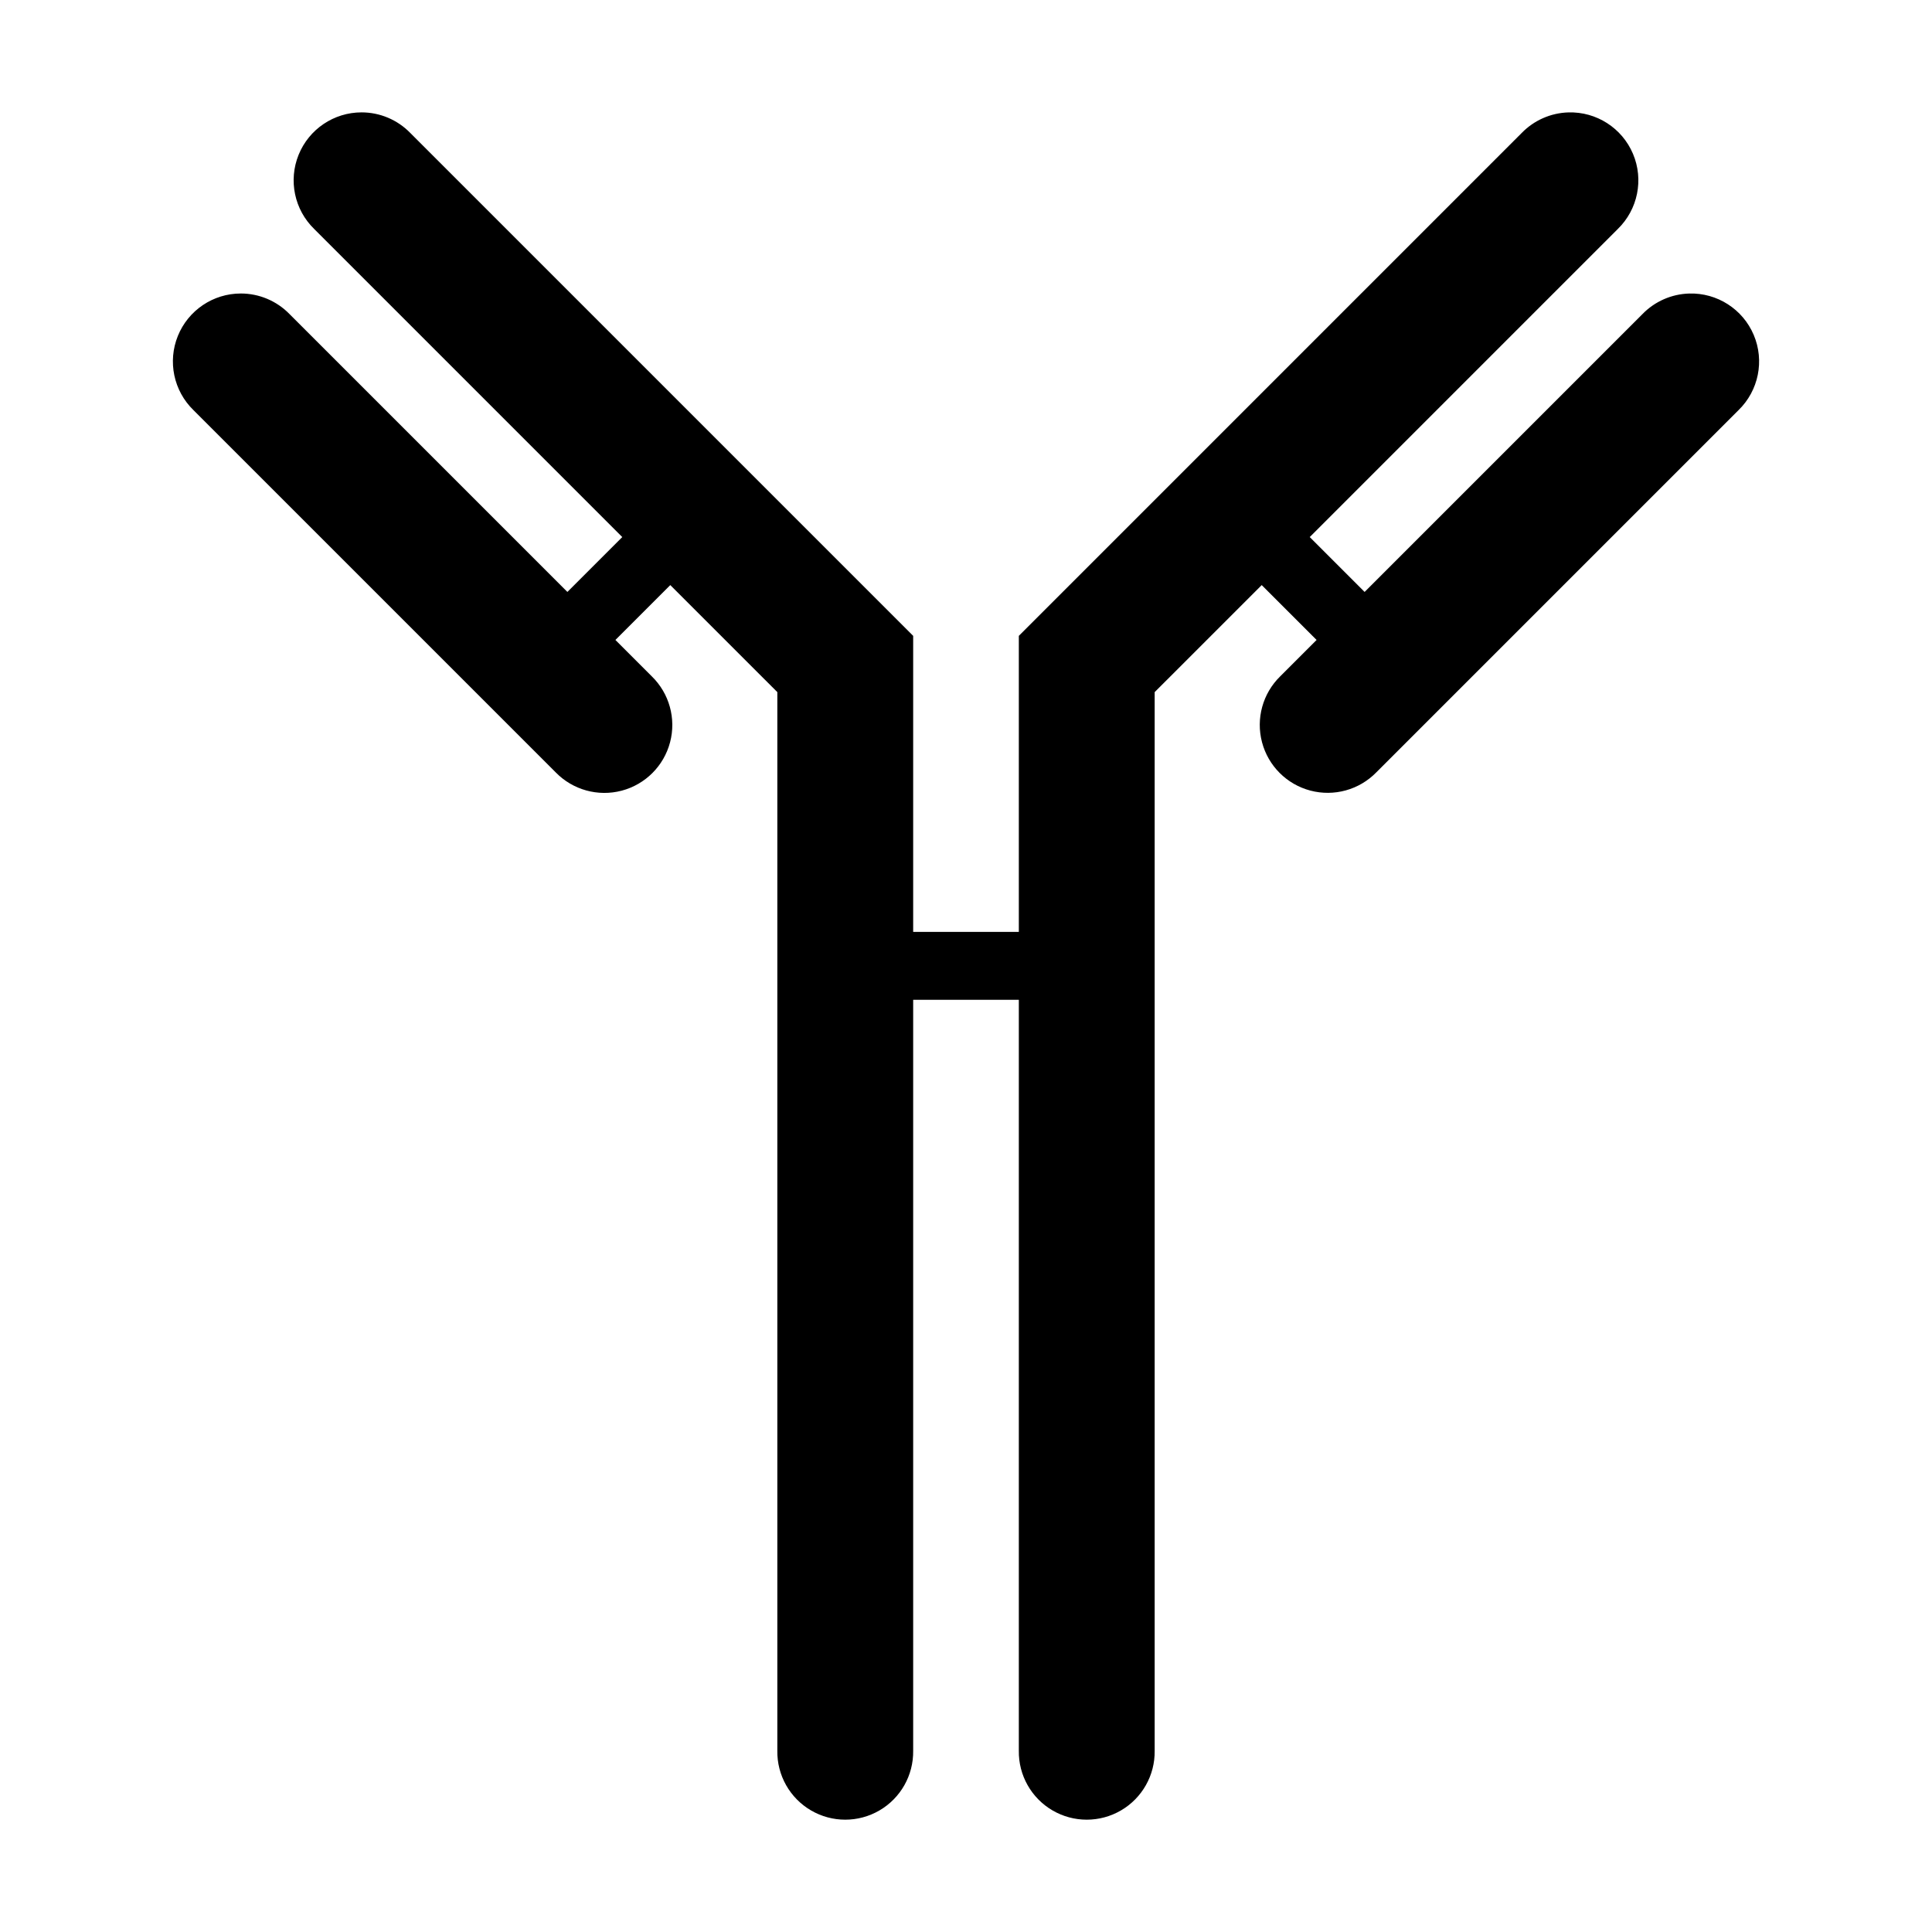
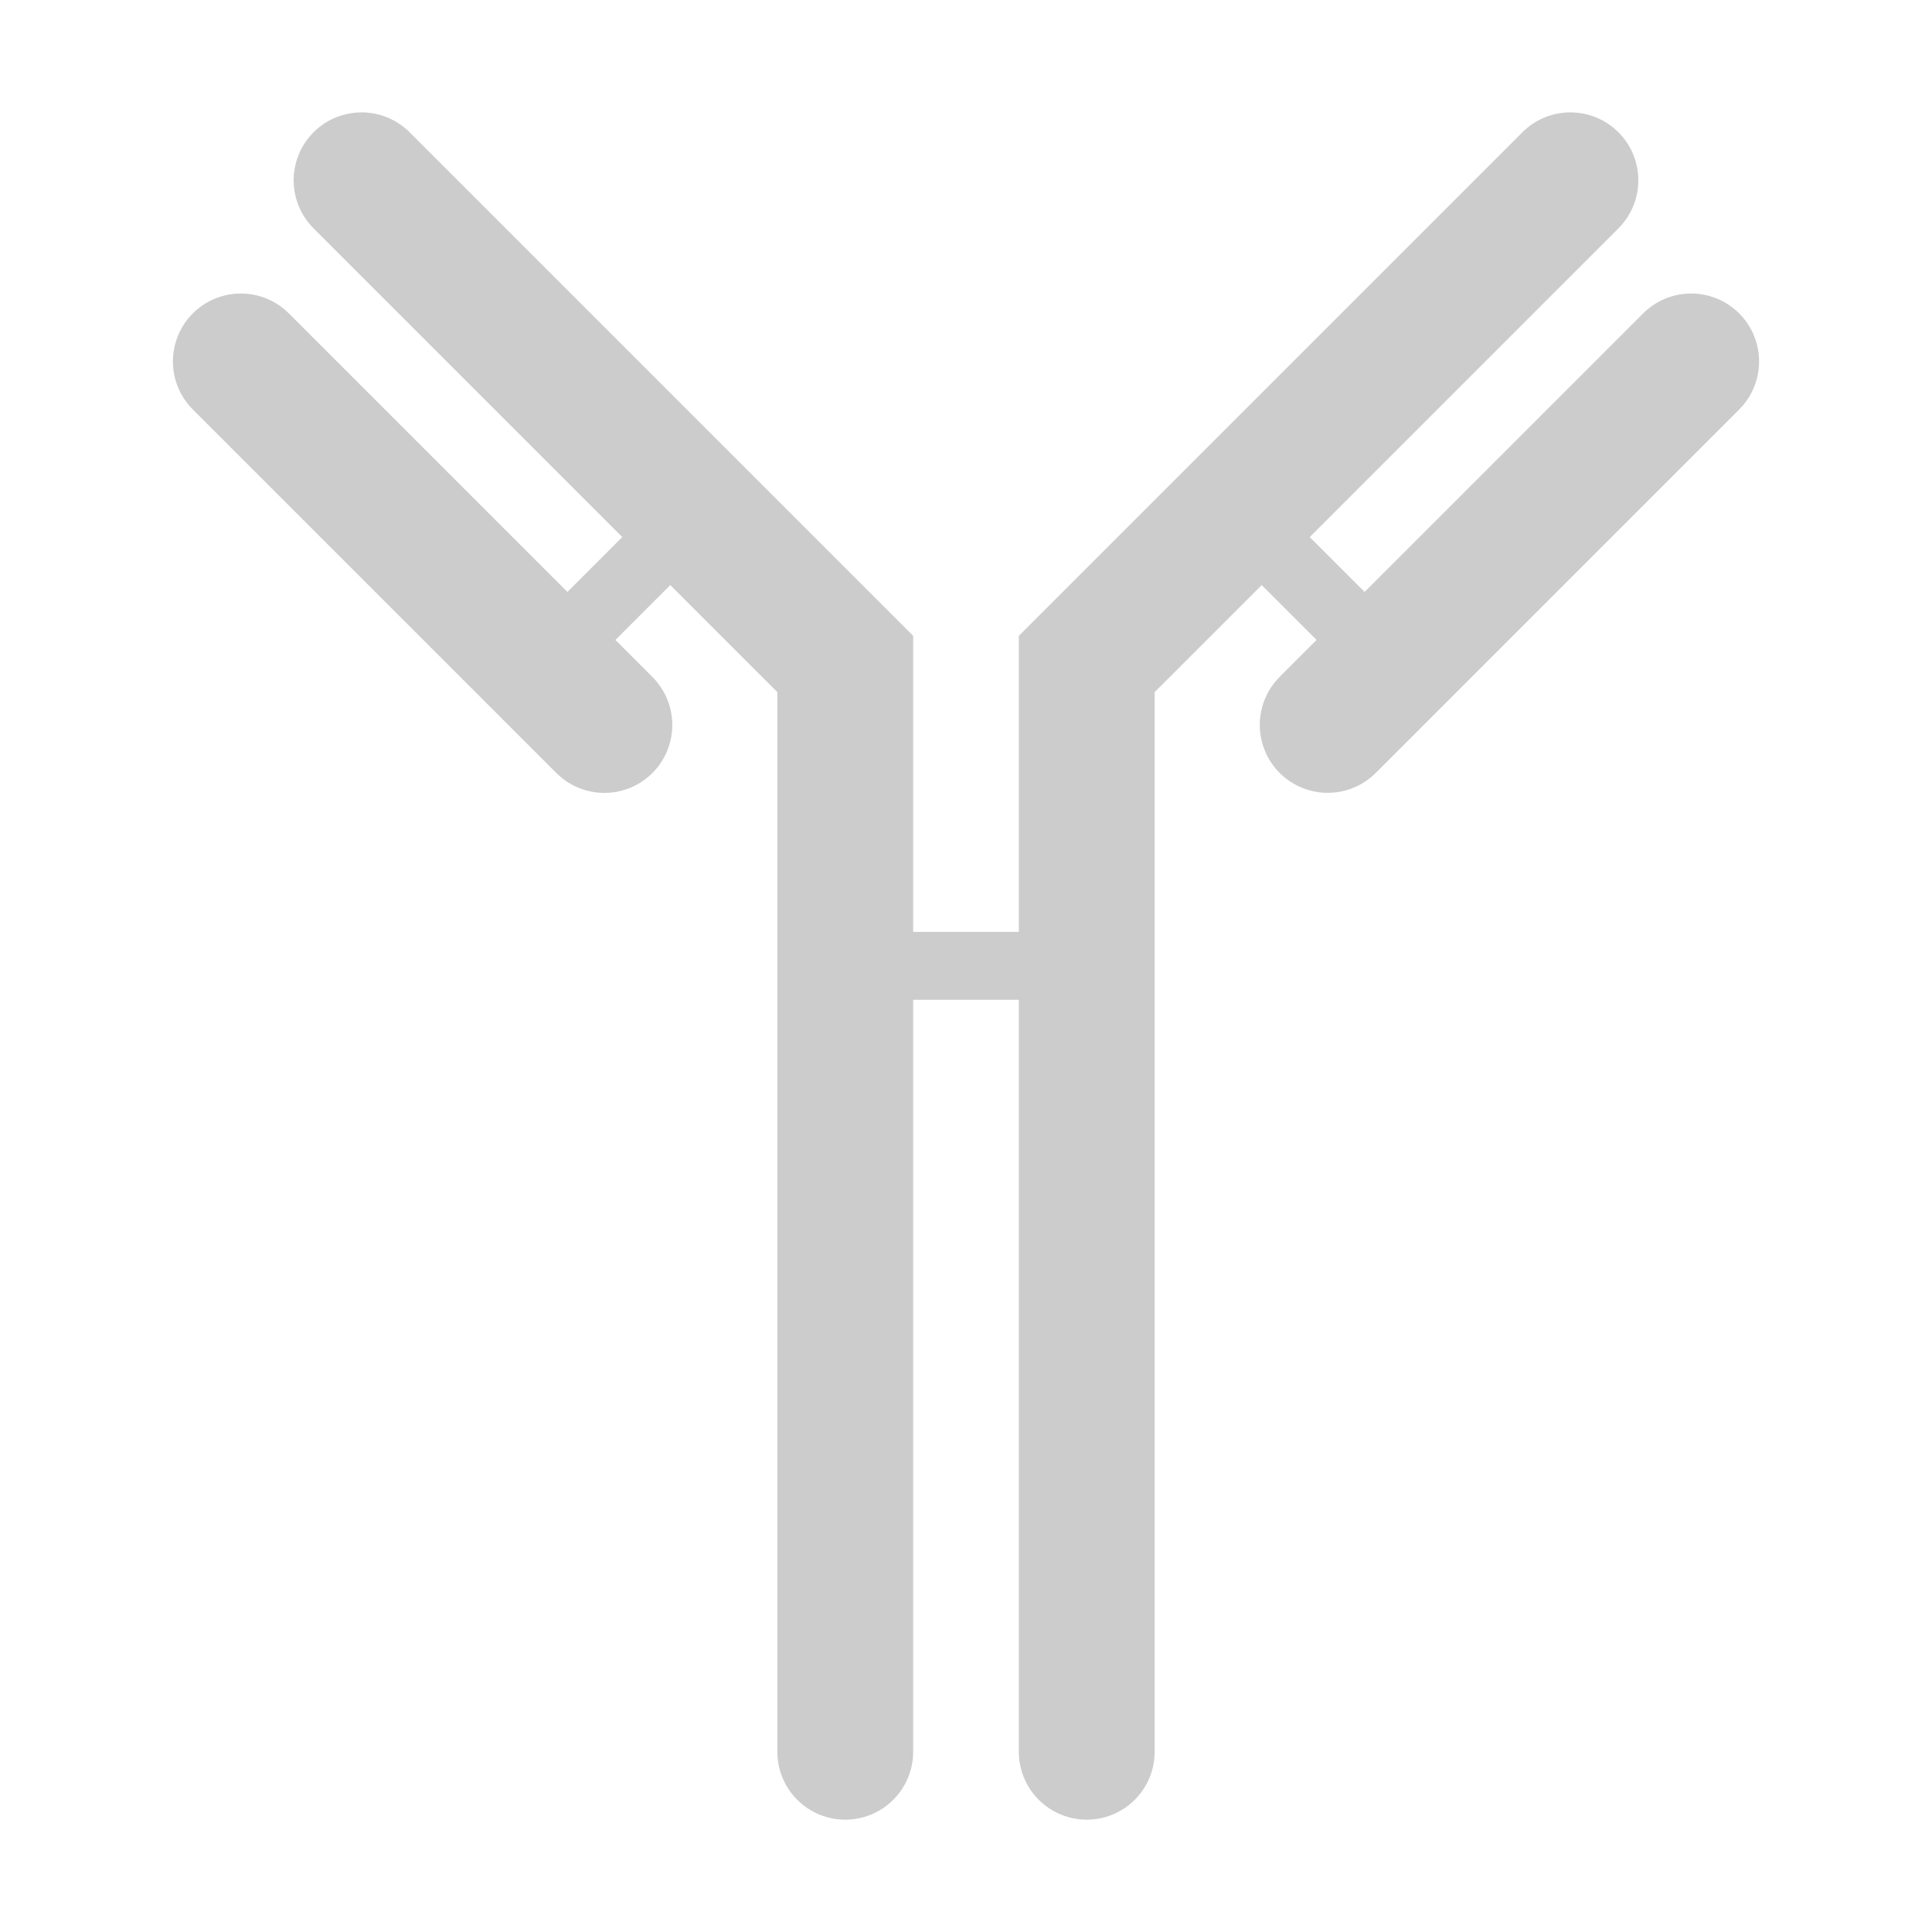
- <svg xmlns="http://www.w3.org/2000/svg" width="800px" height="800px" viewBox="0 0 512 512">
-   <path fill="#000000" d="M95.812 29.781a18.002 18.002 0 0 0-12.54 30.91l81.636 81.637-14.543 14.543-73.637-73.637a18.002 18.002 0 0 0-12.916-5.453 18.002 18.002 0 0 0-12.54 30.91l96 96a18.002 18.002 0 1 0 25.456-25.457l-9.636-9.637 14.543-14.543L206 183.418v280.545a18.002 18.002 0 1 0 36 0v-199h28v199a18.002 18.002 0 1 0 36 0V183.418l28.365-28.364 14.543 14.543-9.637 9.637a18.002 18.002 0 1 0 25.457 25.457l96-96a18.002 18.002 0 0 0-13.082-30.902 18.002 18.002 0 0 0-12.375 5.445l-73.636 73.637-14.543-14.543 81.636-81.637a18.002 18.002 0 0 0-13.082-30.902 18.002 18.002 0 0 0-12.375 5.445L270 168.508v78.455h-28v-78.455L108.728 35.234a18.002 18.002 0 0 0-12.916-5.453z" />
+ <svg xmlns="http://www.w3.org/2000/svg" width="800px" height="800px" viewBox="0 0 512 512" version="1.1" id="svg4">
+   <defs id="defs8" />
+   <path fill="#000000" d="M95.812 29.781a18.002 18.002 0 0 0-12.54 30.91l81.636 81.637-14.543 14.543-73.637-73.637a18.002 18.002 0 0 0-12.916-5.453 18.002 18.002 0 0 0-12.54 30.91l96 96a18.002 18.002 0 1 0 25.456-25.457l-9.636-9.637 14.543-14.543L206 183.418v280.545a18.002 18.002 0 1 0 36 0v-199h28v199a18.002 18.002 0 1 0 36 0V183.418l28.365-28.364 14.543 14.543-9.637 9.637a18.002 18.002 0 1 0 25.457 25.457l96-96a18.002 18.002 0 0 0-13.082-30.902 18.002 18.002 0 0 0-12.375 5.445l-73.636 73.637-14.543-14.543 81.636-81.637a18.002 18.002 0 0 0-13.082-30.902 18.002 18.002 0 0 0-12.375 5.445L270 168.508v78.455h-28v-78.455L108.728 35.234a18.002 18.002 0 0 0-12.916-5.453z" id="path2" style="fill:#cccccc" />
</svg>
